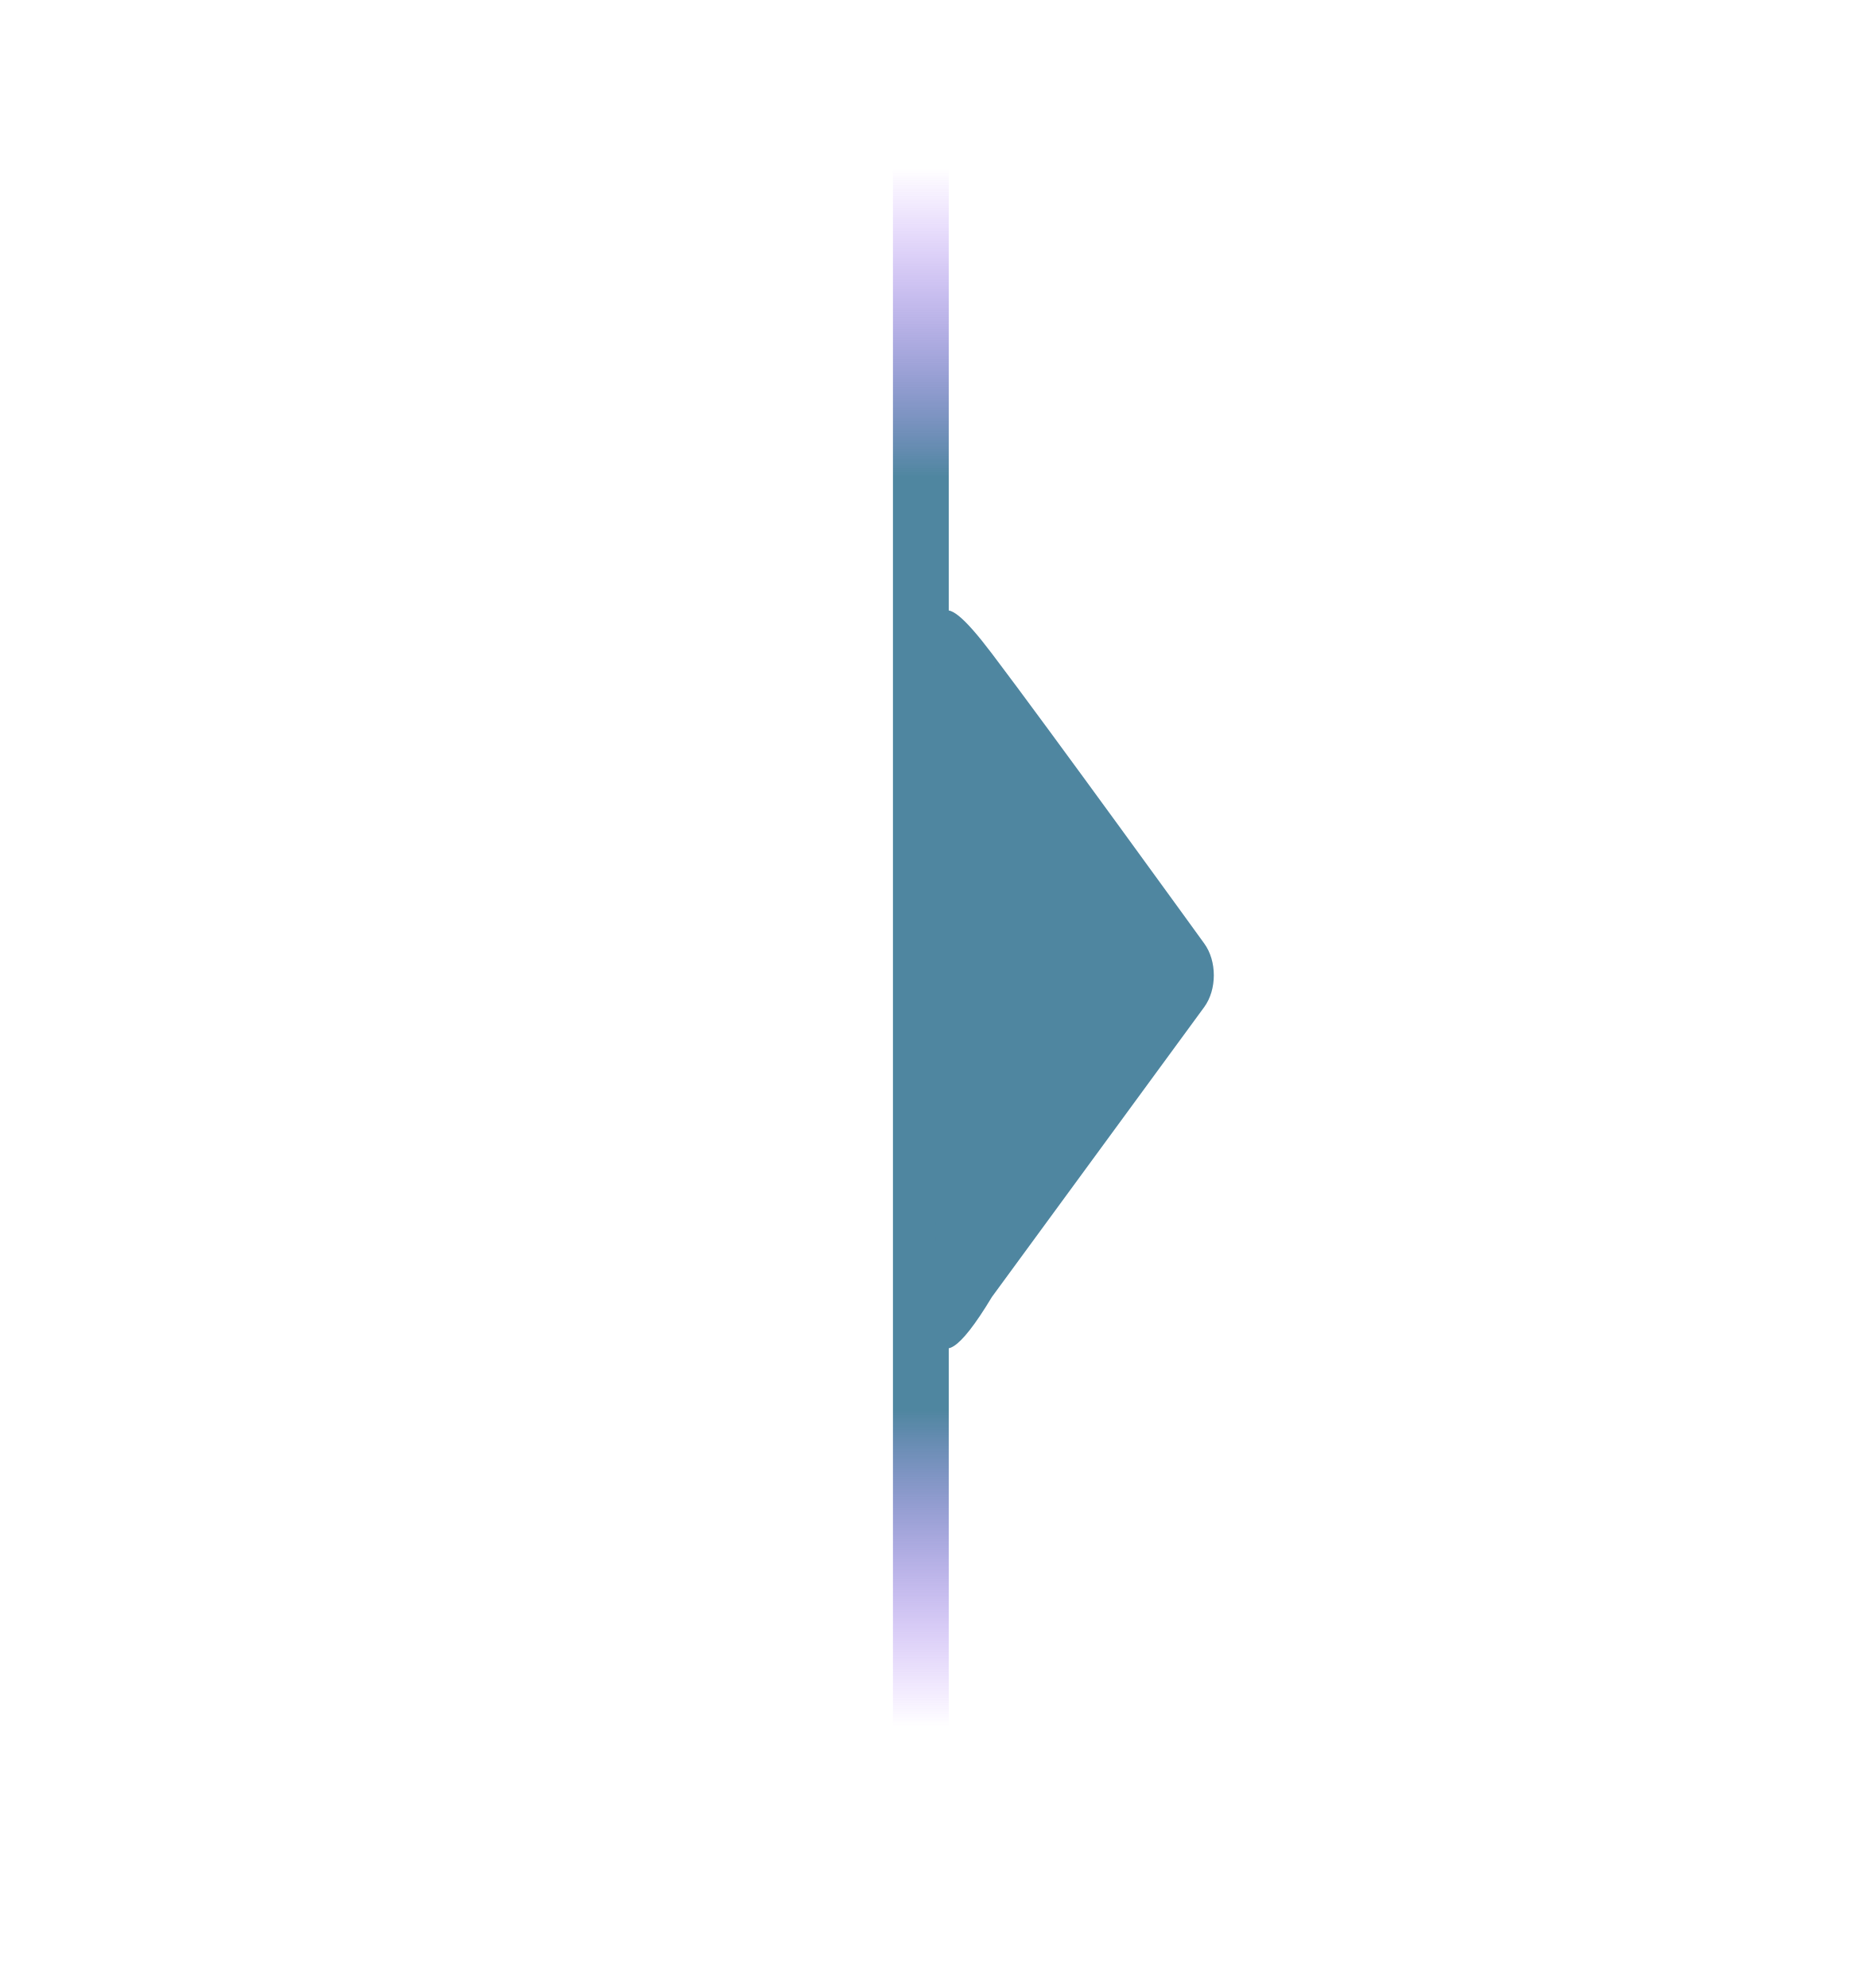
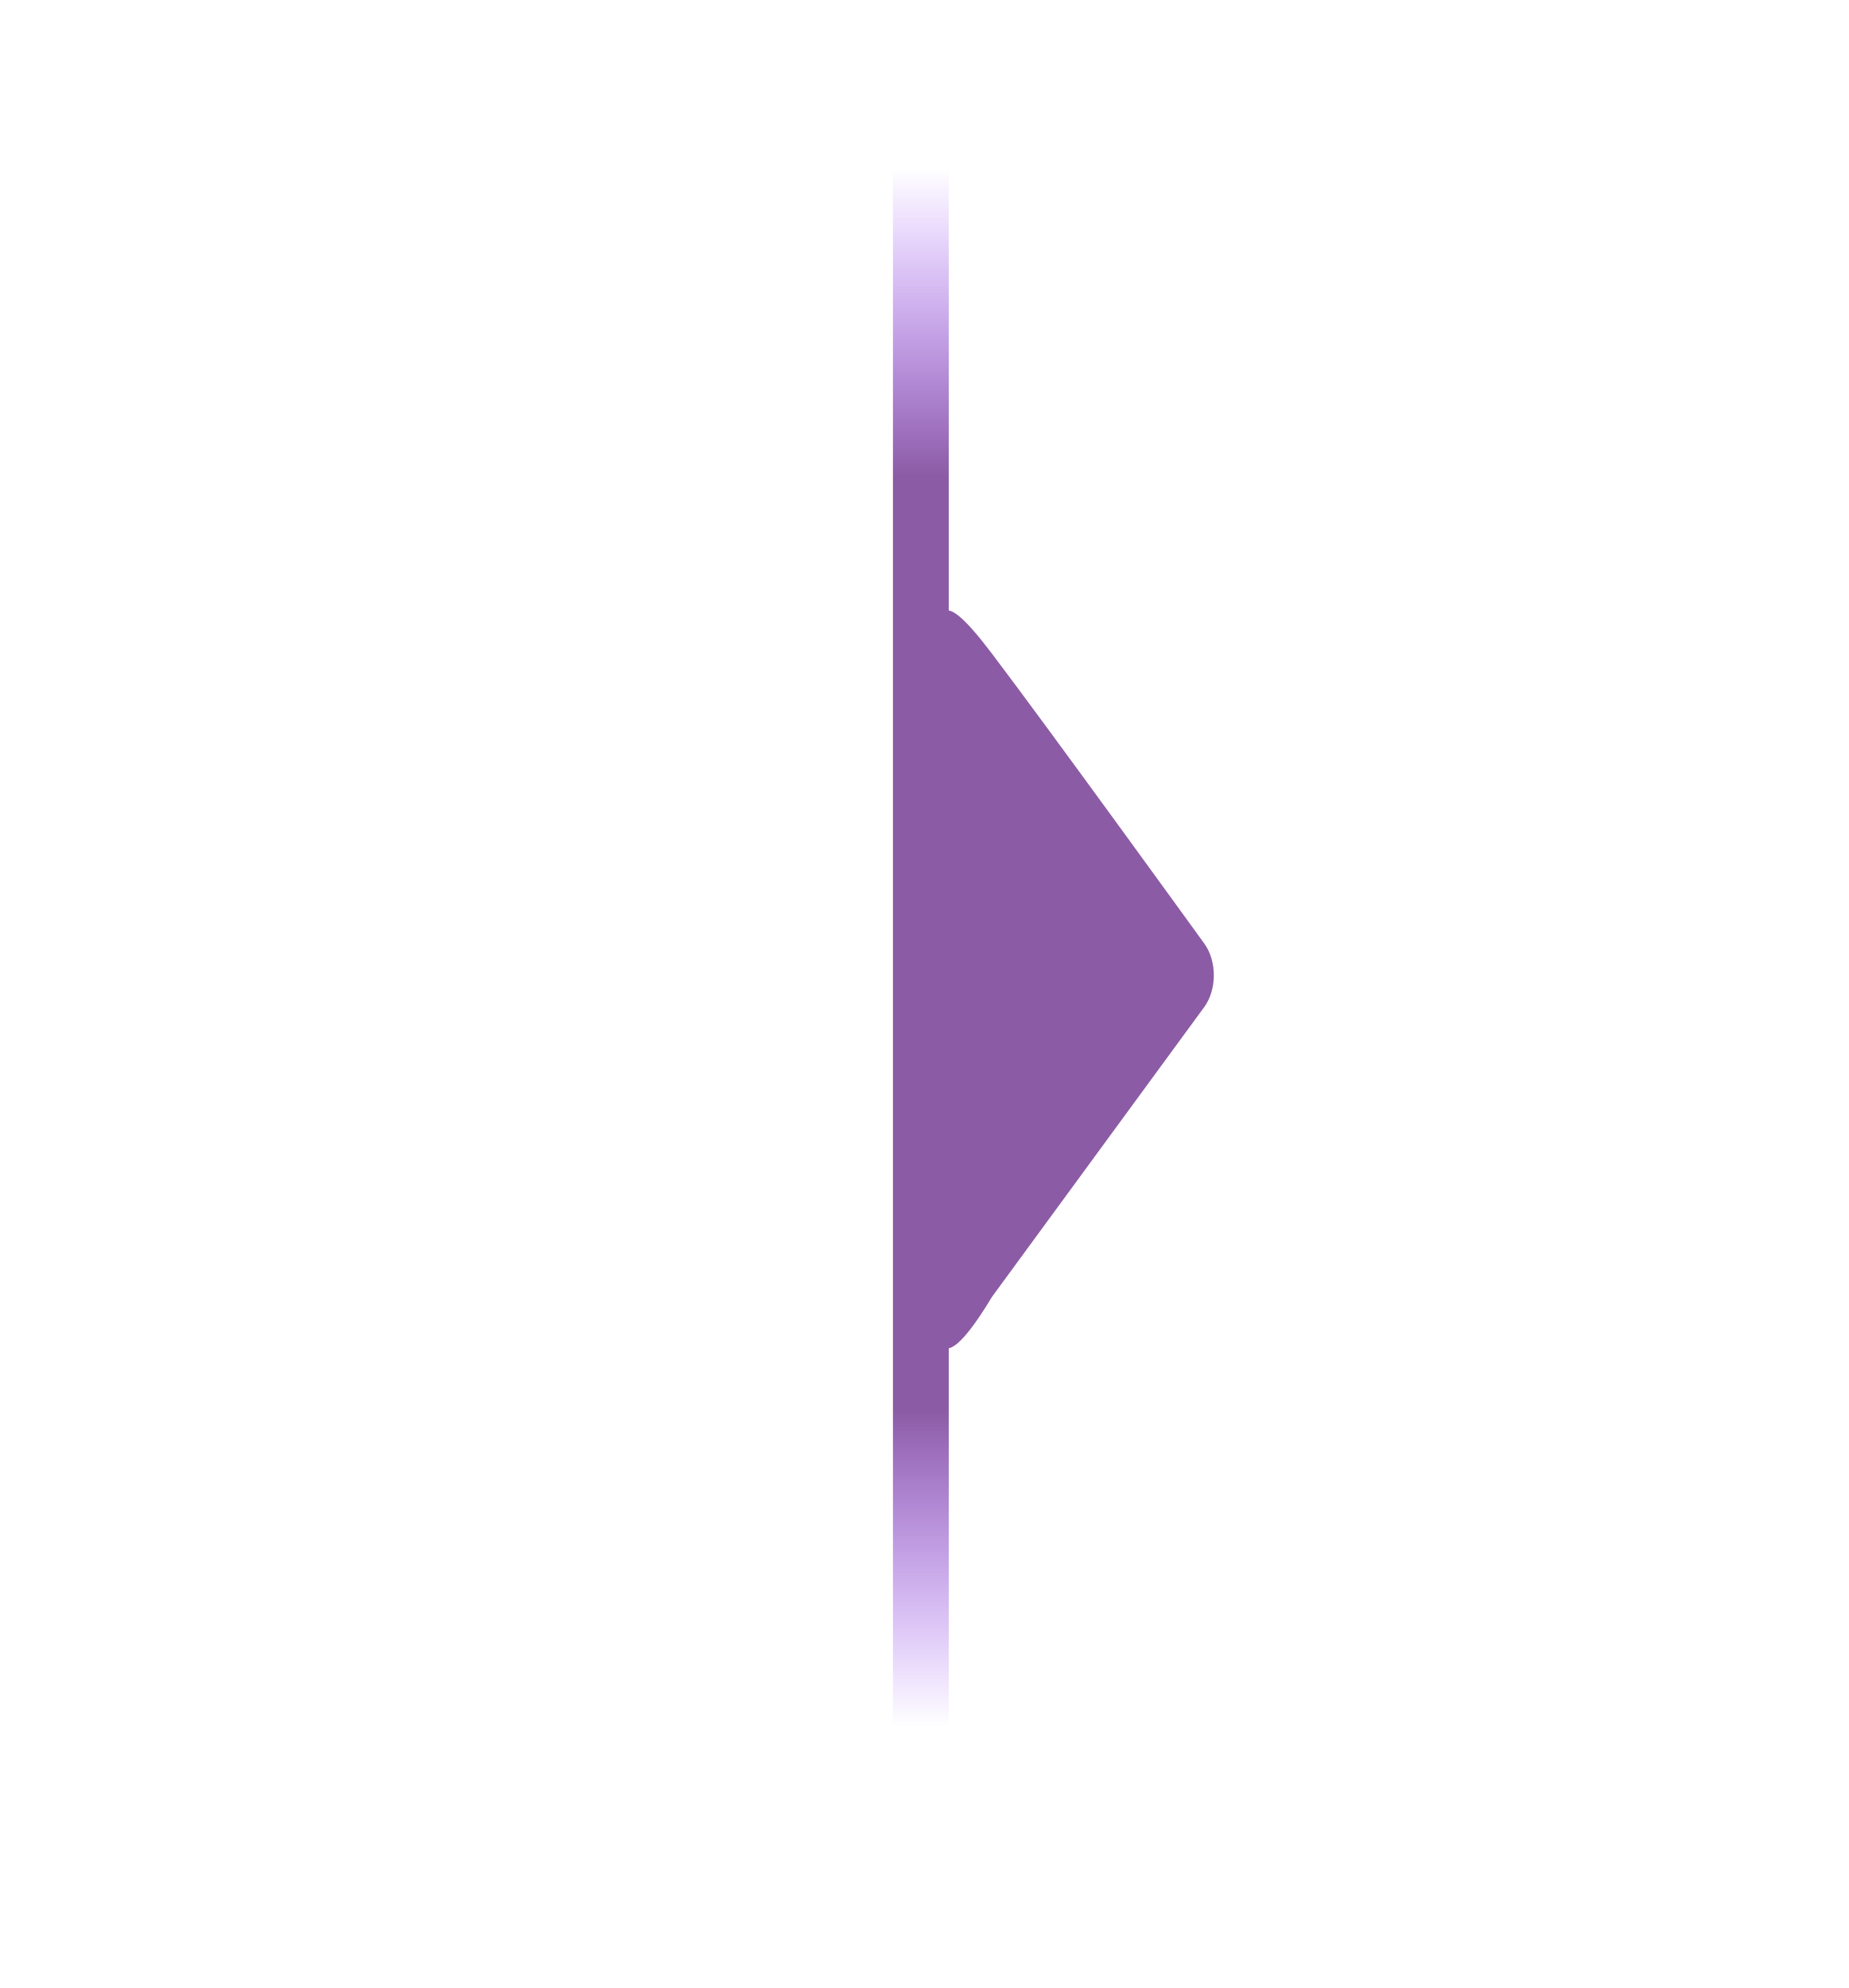
<svg xmlns="http://www.w3.org/2000/svg" width="53" height="57" viewBox="0 0 53 57" fill="none">
  <g id="Frame 376">
    <g id="Group 16191">
      <line id="Line 14" y1="-0.8" x2="45" y2="-0.8" transform="matrix(-4.37114e-08 1 1 4.37114e-08 27.2002 4.5)" stroke="url(#paint0_linear_1364_830)" stroke-width="1.6" />
      <g id="ð¦ icon &quot;Caret Down&quot;">
-         <path id="Vector" d="M26.826 36.275C26.826 35.125 26.852 21.833 26.826 19.651C26.8 17.468 26.8 16.578 28.438 18.74C30.077 20.901 34.523 27.049 34.523 27.049C34.892 27.553 34.892 28.373 34.523 28.877L28.438 37.186C26.463 40.468 26.826 37.425 26.826 36.275Z" fill="#4F86A0" />
+         <path id="Vector" d="M26.826 36.275C26.826 35.125 26.852 21.833 26.826 19.651C26.8 17.468 26.8 16.578 28.438 18.74C30.077 20.901 34.523 27.049 34.523 27.049C34.892 27.553 34.892 28.373 34.523 28.877L28.438 37.186C26.463 40.468 26.826 37.425 26.826 36.275Z" fill="#8C5BA5" />
      </g>
    </g>
  </g>
  <defs>
    <linearGradient id="paint0_linear_1364_830" x1="45" y1="0" x2="0.321" y2="-1.81421e-07" gradientUnits="userSpaceOnUse">
      <stop stop-color="#9747FF" stop-opacity="0" />
-       <stop offset="0.203" stop-color="#4F86A0" />
-       <stop offset="0.505" stop-color="#4F86A0" />
-       <stop offset="0.802" stop-color="#4F86A0" />
+       <stop offset="0.203" stop-color="#8C5BA5" />
+       <stop offset="0.505" stop-color="#8C5BA5" />
+       <stop offset="0.802" stop-color="#8C5BA5" />
      <stop offset="1" stop-color="#9747FF" stop-opacity="0" />
    </linearGradient>
  </defs>
</svg>
